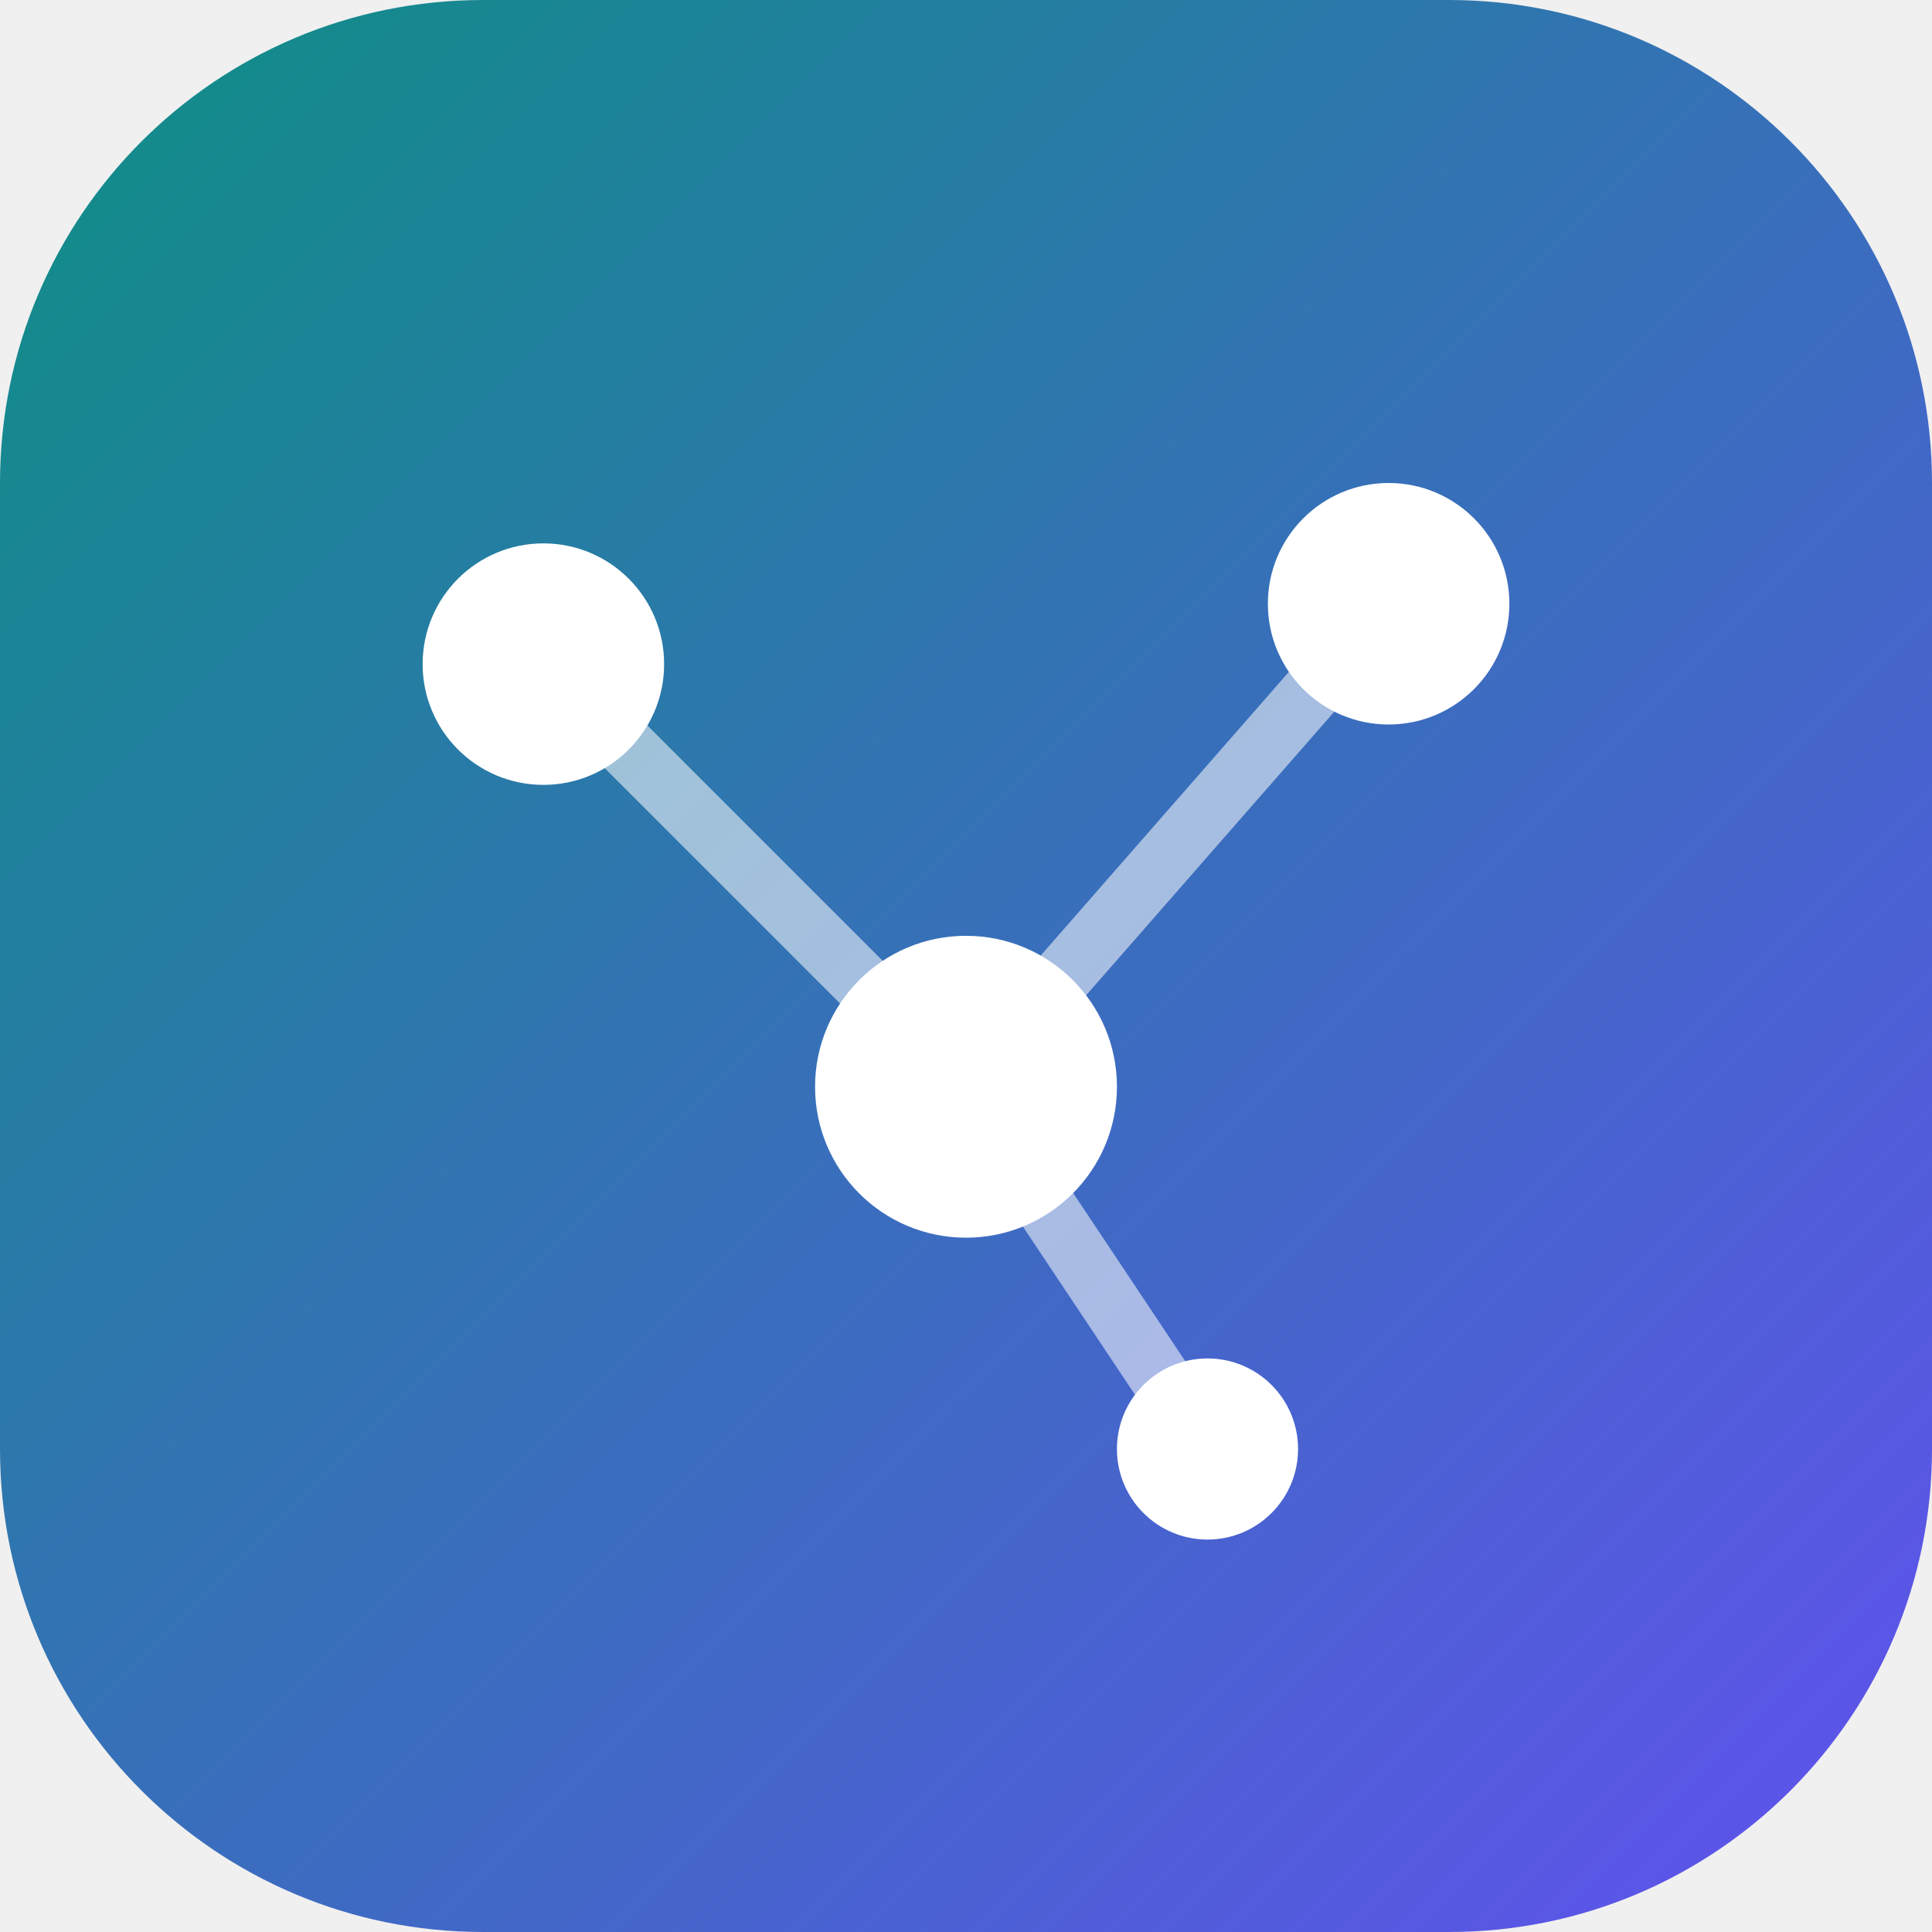
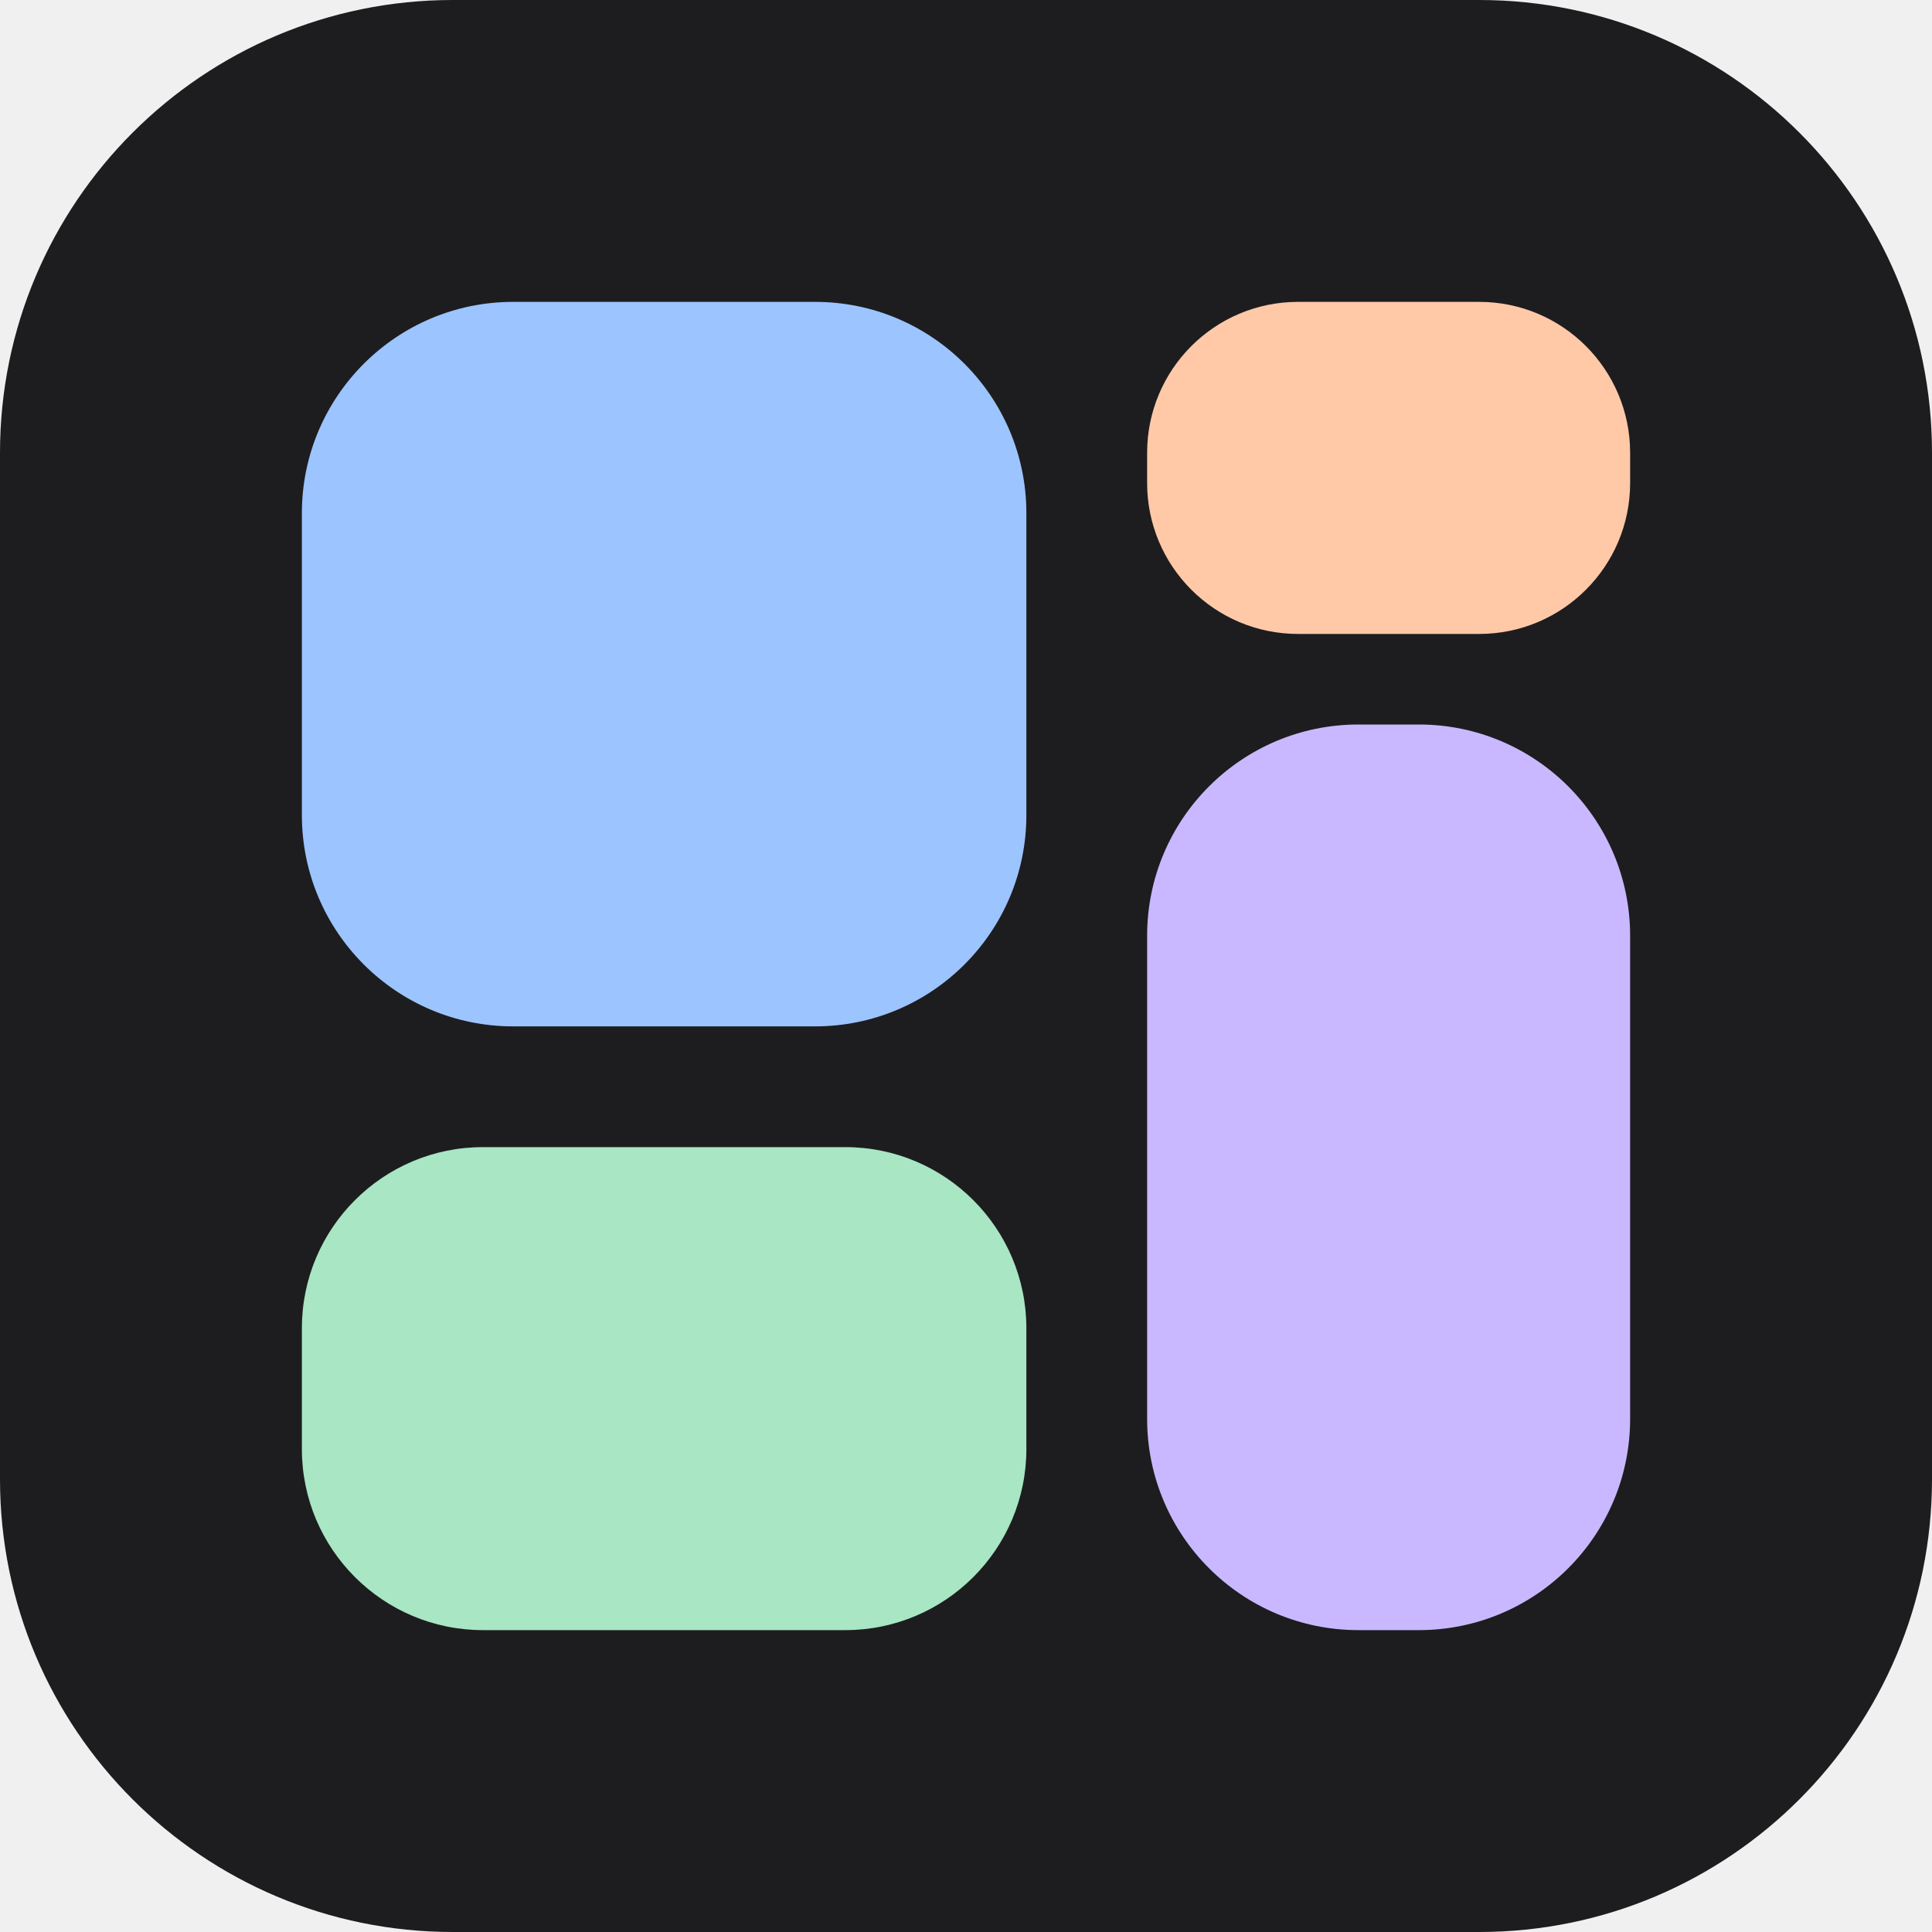
<svg xmlns="http://www.w3.org/2000/svg" viewBox="0 0 64 64">
-   <defs>
-     <linearGradient id="g" x1="0" y1="0" x2="1" y2="1">
-       <stop offset="0" stop-color="#0d8f84" />
-       <stop offset="1" stop-color="#6250f0" />
-     </linearGradient>
-   </defs>
-   <rect width="64" height="64" rx="16" fill="url(#g)" />
-   <g stroke="#fff" stroke-opacity=".55" stroke-width="2">
-     <line x1="18" y1="22" x2="32" y2="36" />
-     <line x1="32" y1="36" x2="46" y2="20" />
-     <line x1="32" y1="36" x2="40" y2="48" />
-   </g>
-   <g fill="#fff">
-     <circle cx="18" cy="22" r="4" />
-     <circle cx="46" cy="20" r="4" />
-     <circle cx="32" cy="36" r="5" />
-     <circle cx="40" cy="48" r="3" />
-   </g>
+   <rect width="64" height="64" rx="15" fill="#1d1d1f" />
+   <rect x="10" y="10" width="24" height="24" rx="7" fill="#9cc4ff" />
+   <rect x="38" y="10" width="16" height="11" rx="5" fill="#ffc9a8" />
+   <rect x="38" y="24" width="16" height="30" rx="7" fill="#c9b8ff" />
+   <rect x="10" y="38" width="24" height="16" rx="6" fill="#a8e6c4" />
</svg>
